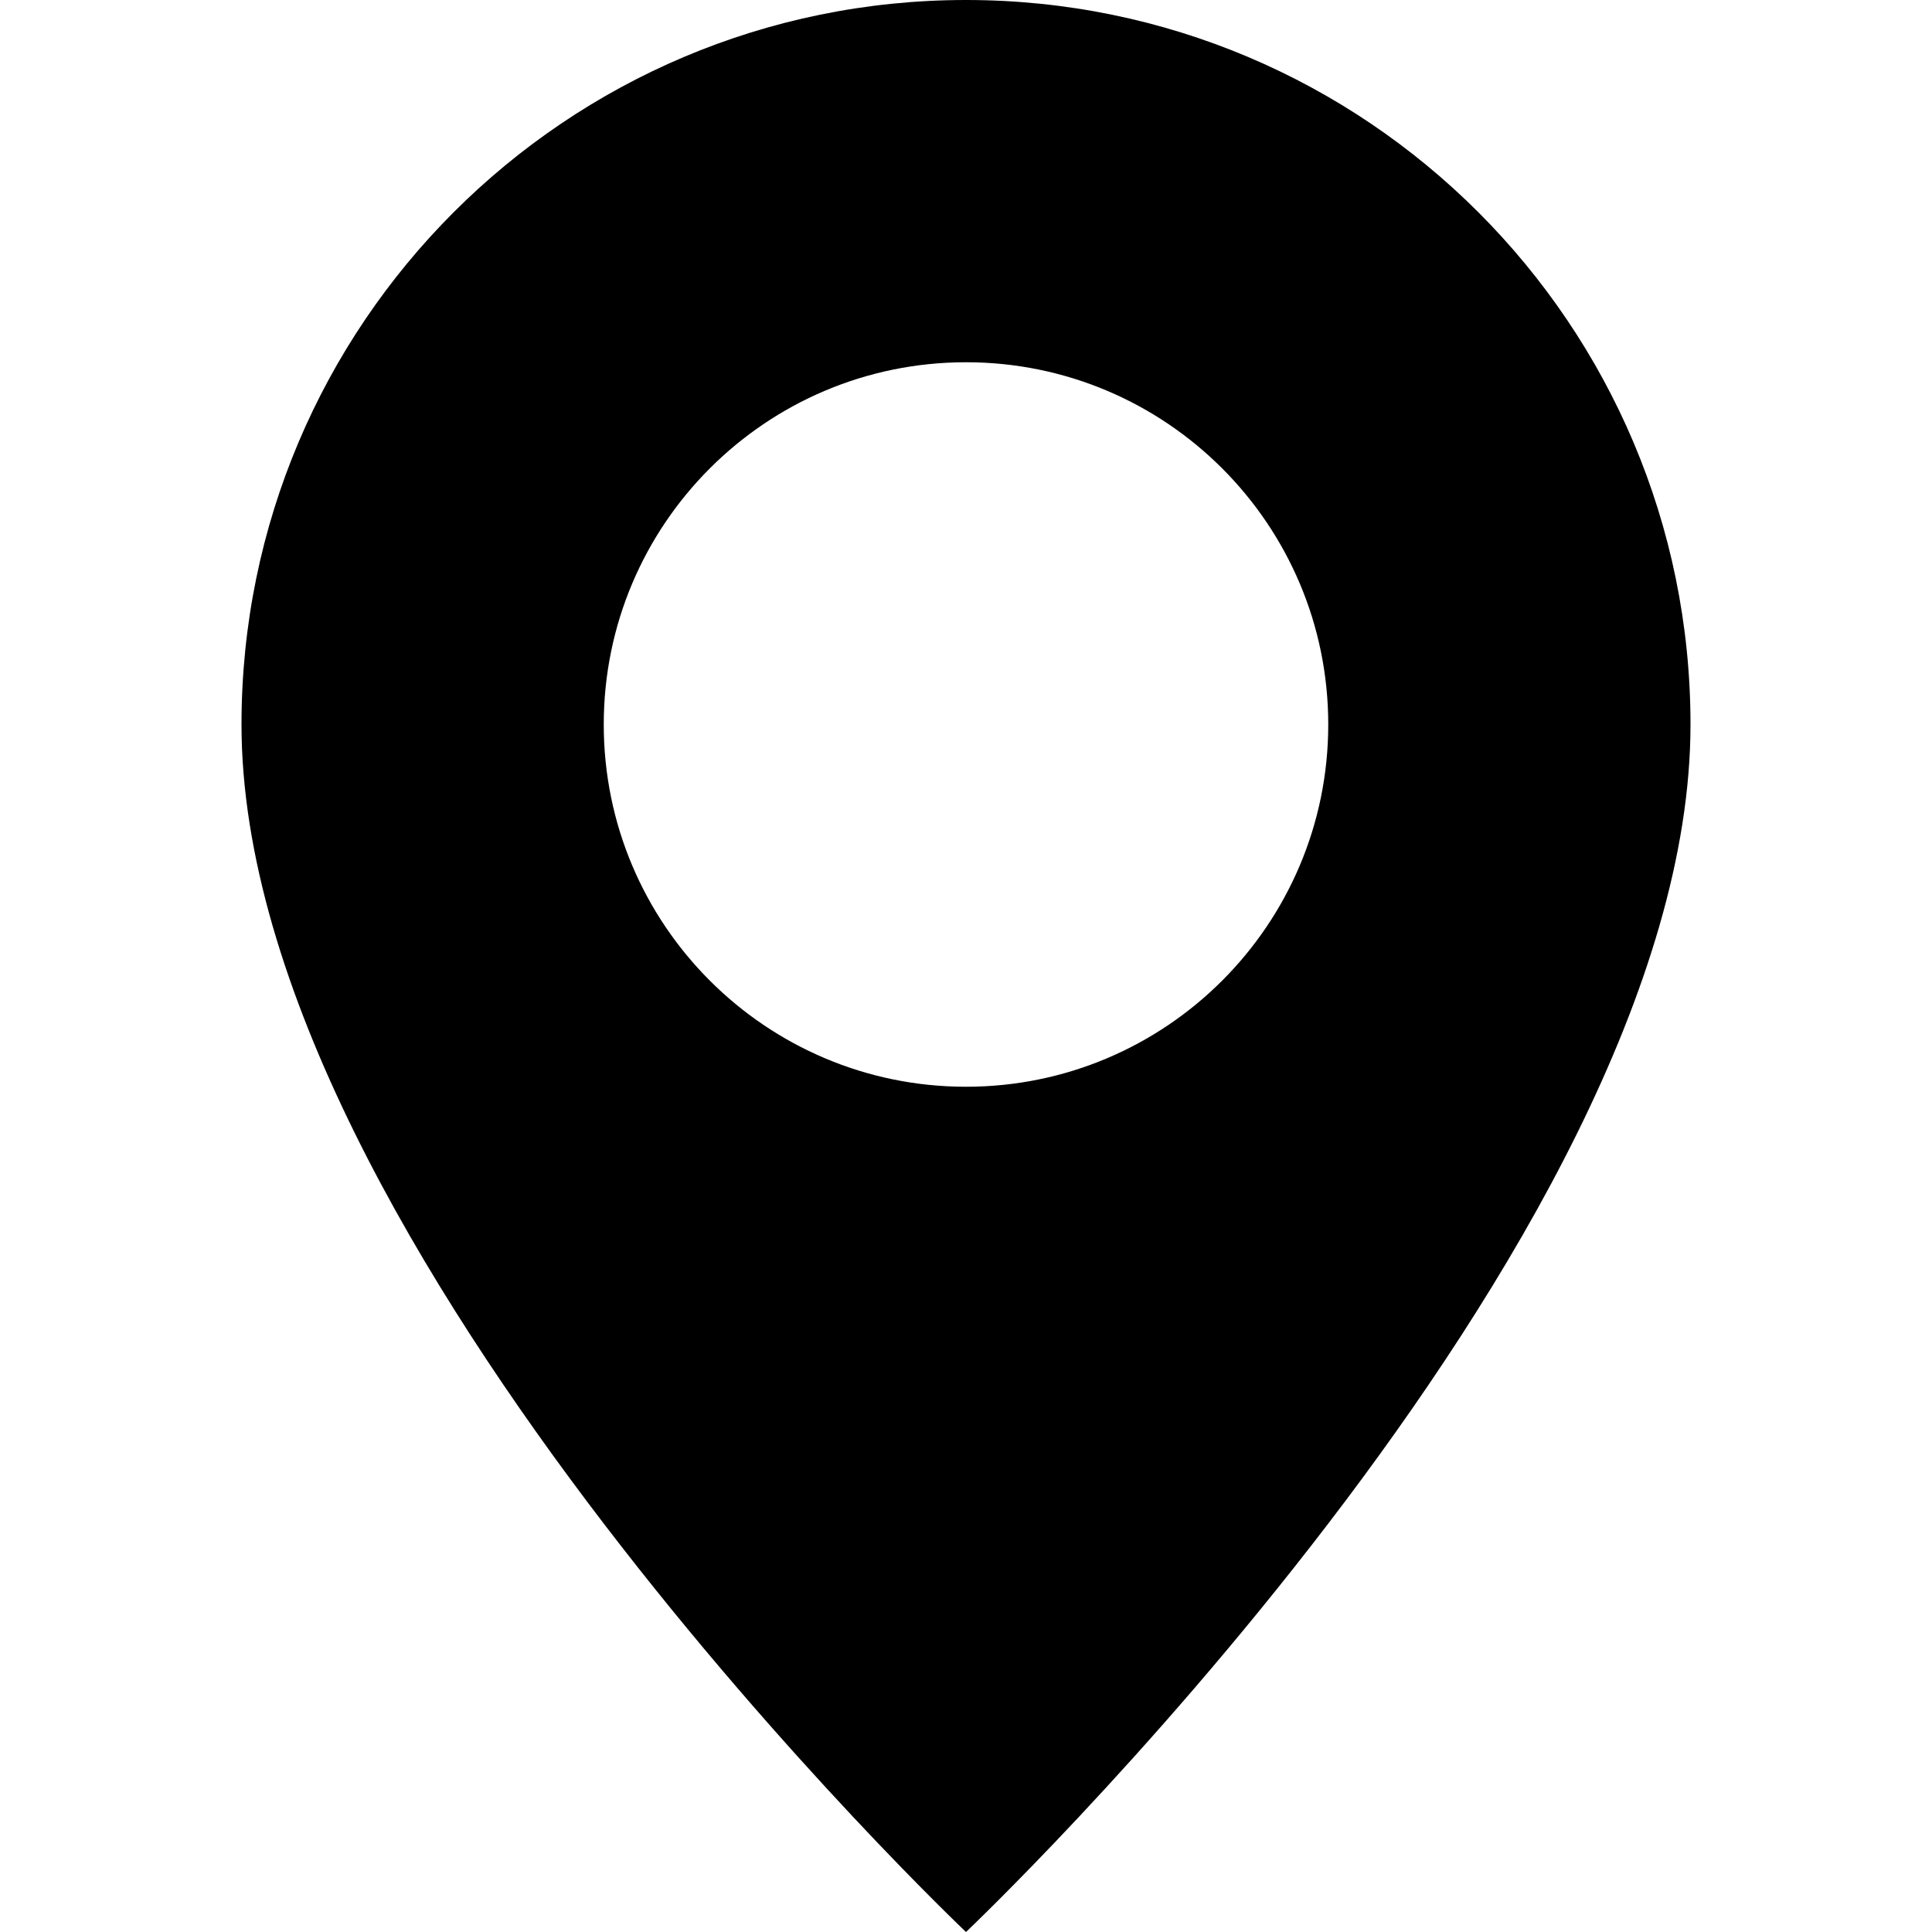
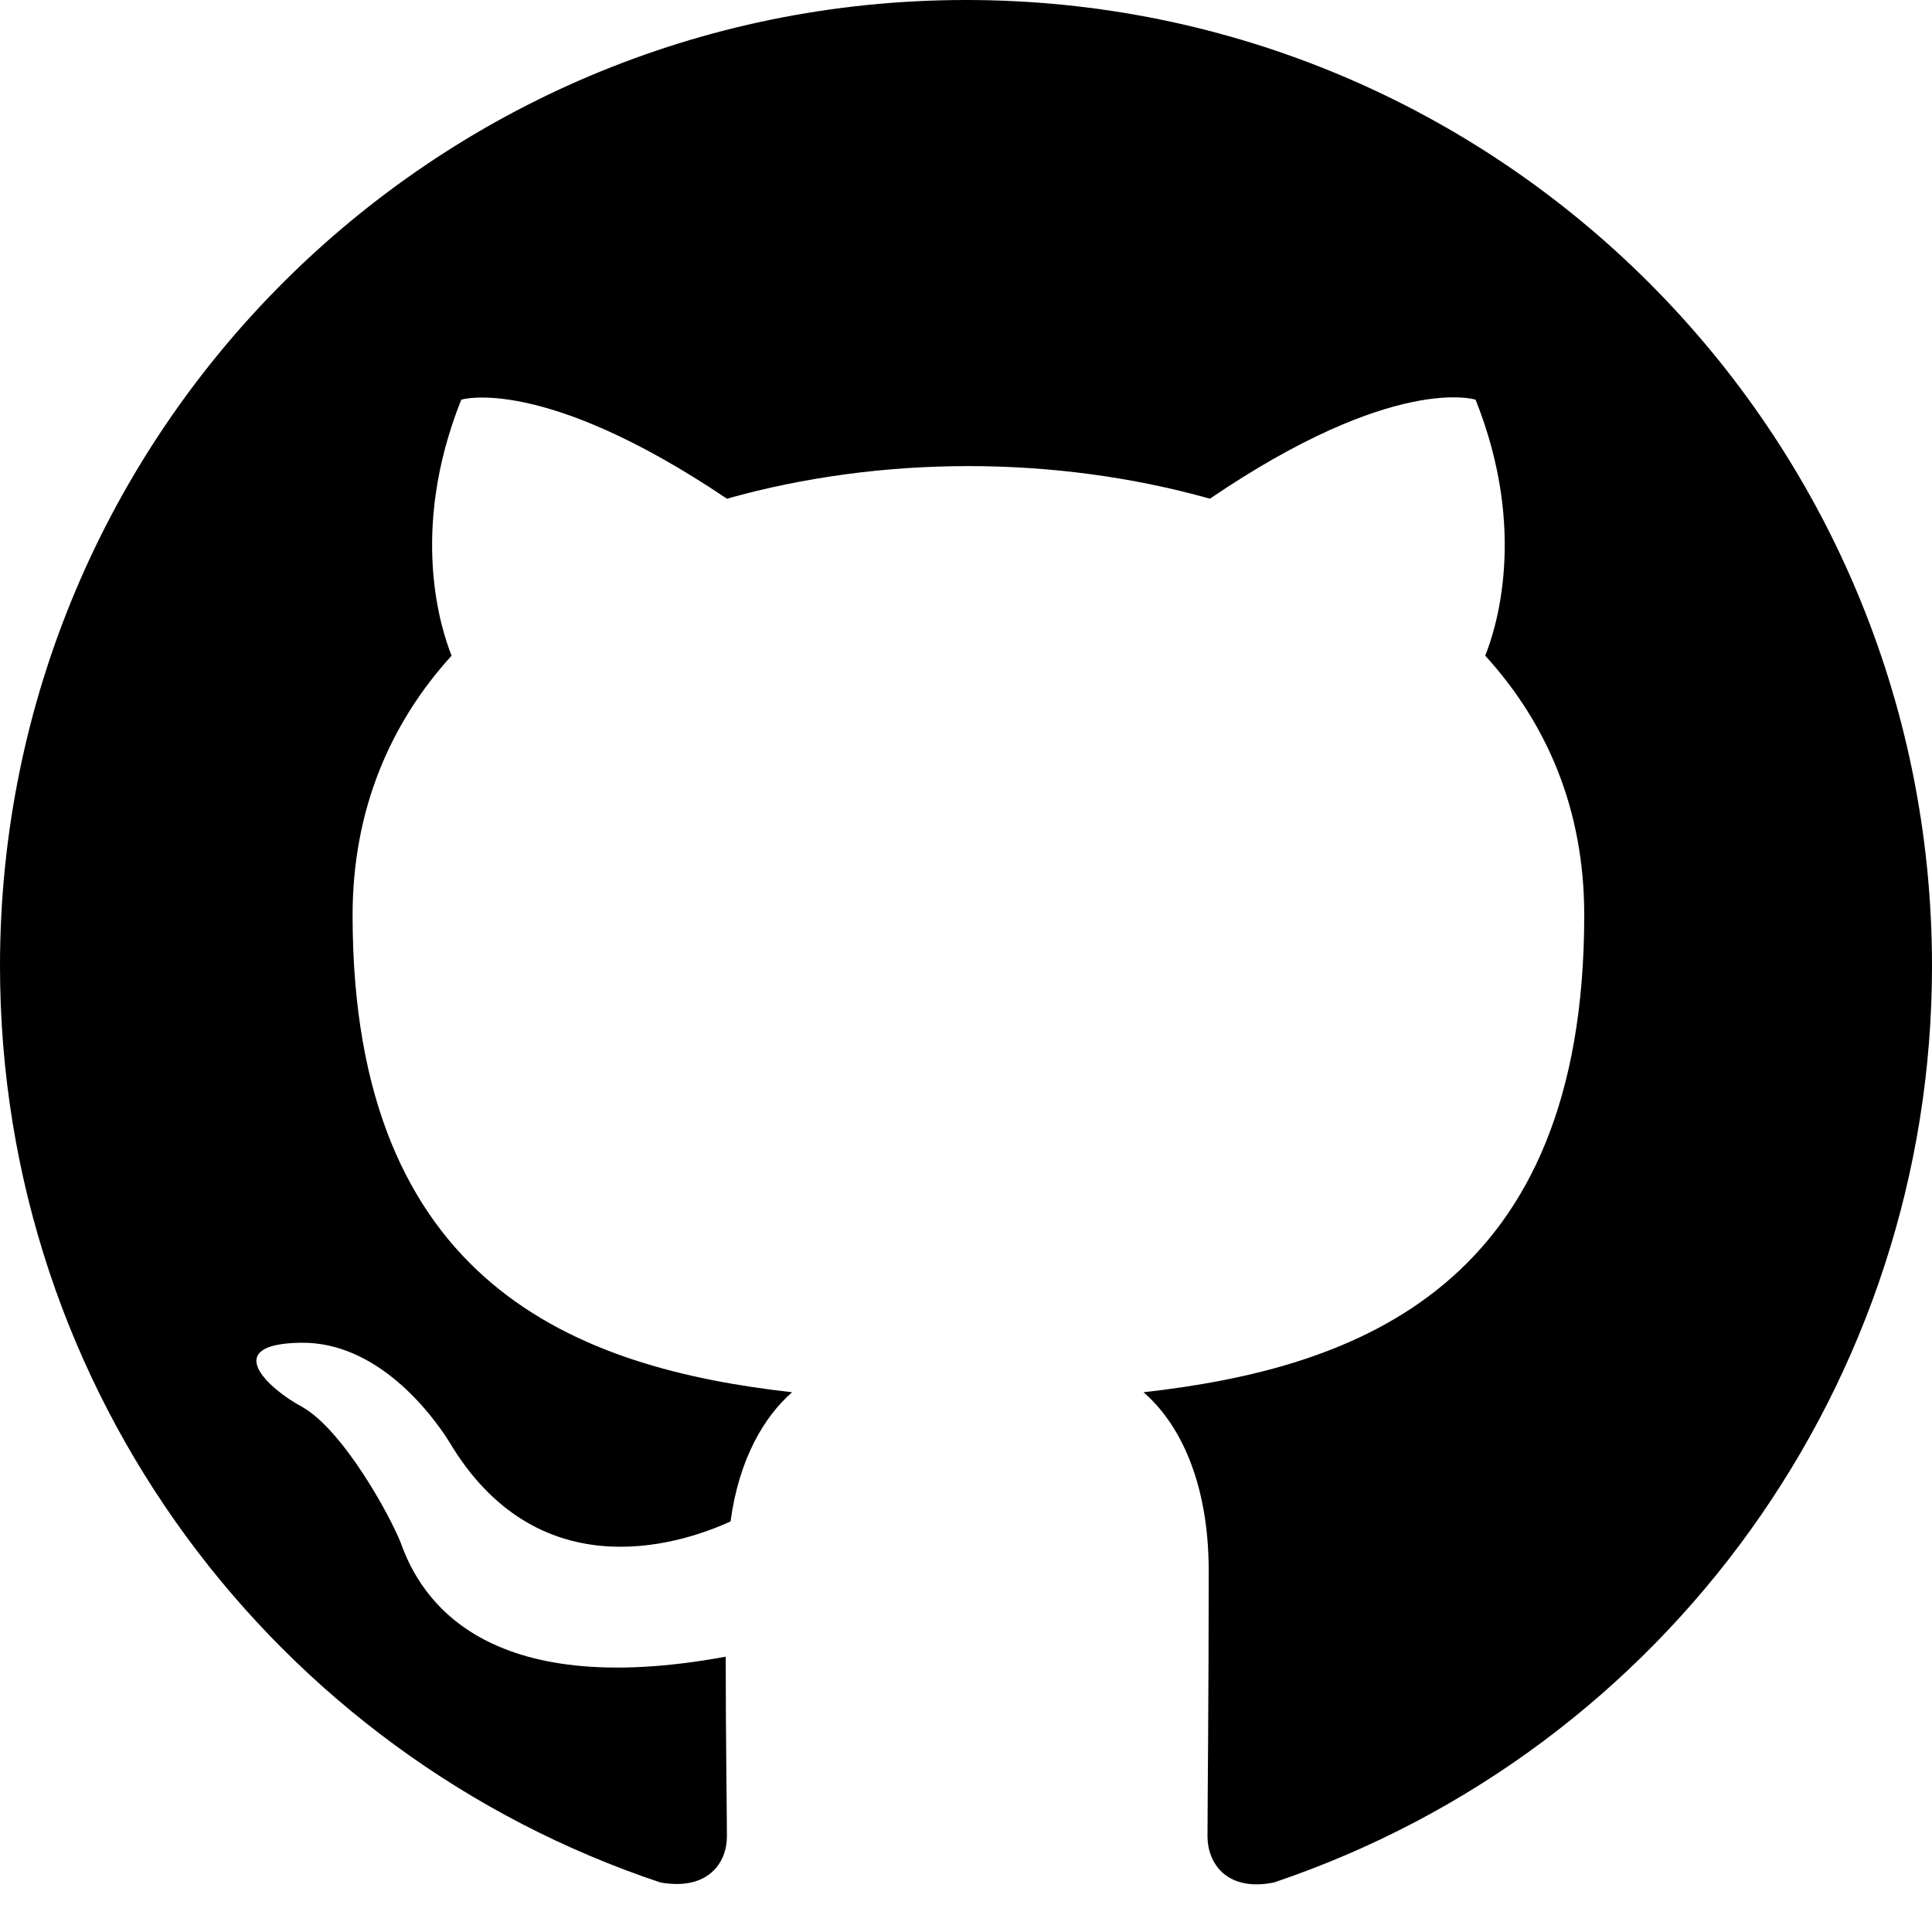
- <svg xmlns="http://www.w3.org/2000/svg" width="16" height="16" fill="currentColor" class="bi bi-geo-alt-fill" viewBox="0 0 16 16">
-   <path d="M8 16s6-5.686 6-10A6 6 0 0 0 2 6c0 4.314 6 10 6 10m0-7a3 3 0 1 1 0-6 3 3 0 0 1 0 6" />
+ <svg xmlns="http://www.w3.org/2000/svg" width="16" height="16" fill="currentColor" class="bi bi-github" viewBox="0 0 16 16">
+   <path d="M8 0C3.58 0 0 3.58 0 8c0 3.54 2.29 6.53 5.47 7.59.4.07.55-.17.55-.38 0-.19-.01-.82-.01-1.49-2.01.37-2.53-.49-2.69-.94-.09-.23-.48-.94-.82-1.13-.28-.15-.68-.52-.01-.53.63-.01 1.08.58 1.23.82.72 1.21 1.87.87 2.33.66.07-.52.28-.87.51-1.07-1.78-.2-3.64-.89-3.64-3.95 0-.87.31-1.59.82-2.15-.08-.2-.36-1.02.08-2.12 0 0 .67-.21 2.2.82.64-.18 1.32-.27 2-.27s1.36.09 2 .27c1.53-1.04 2.2-.82 2.2-.82.44 1.1.16 1.92.08 2.12.51.56.82 1.27.82 2.15 0 3.07-1.87 3.75-3.65 3.95.29.25.54.73.54 1.48 0 1.07-.01 1.93-.01 2.2 0 .21.15.46.55.38A8.01 8.01 0 0 0 16 8c0-4.42-3.58-8-8-8" />
</svg>
